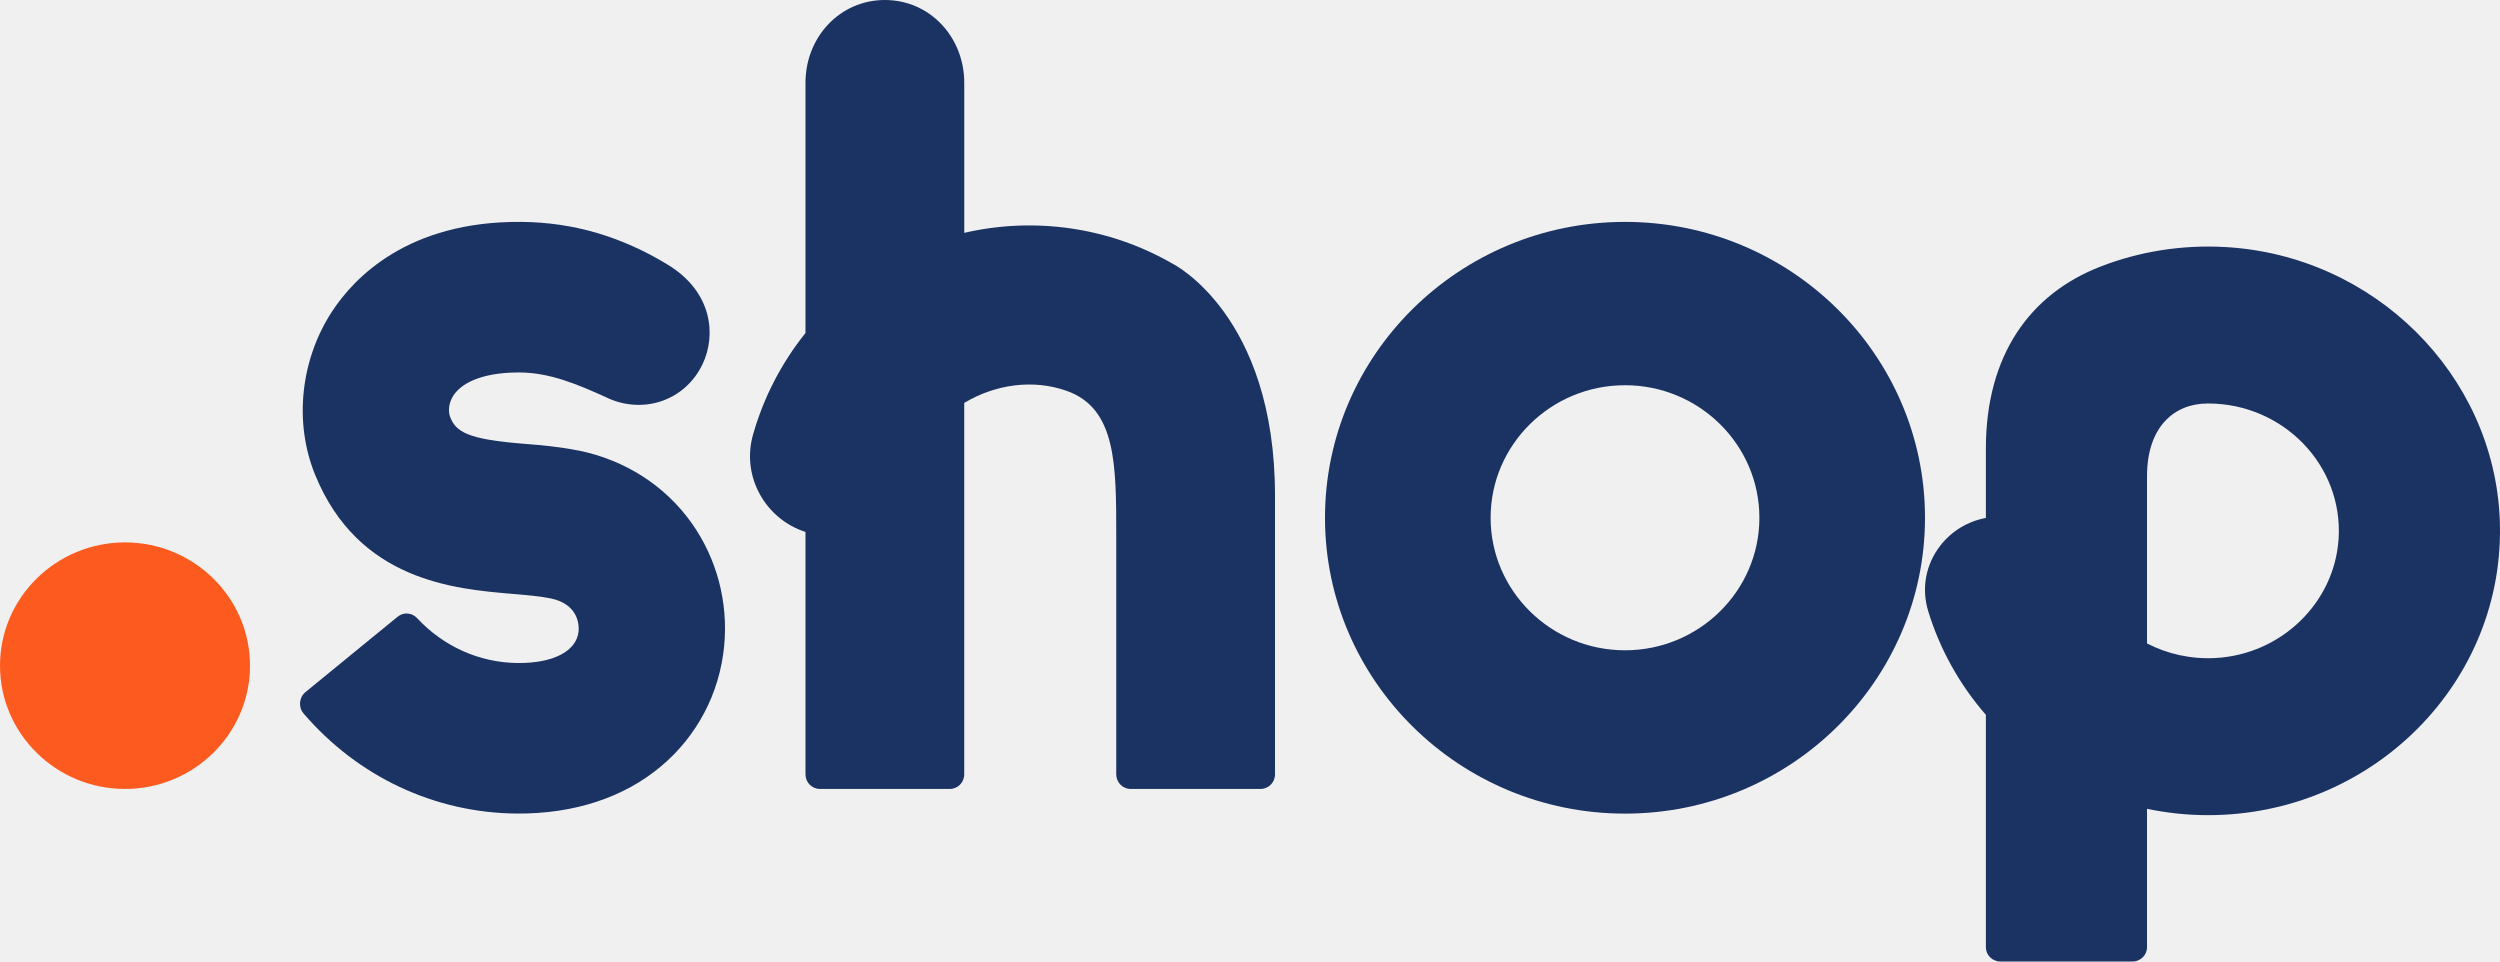
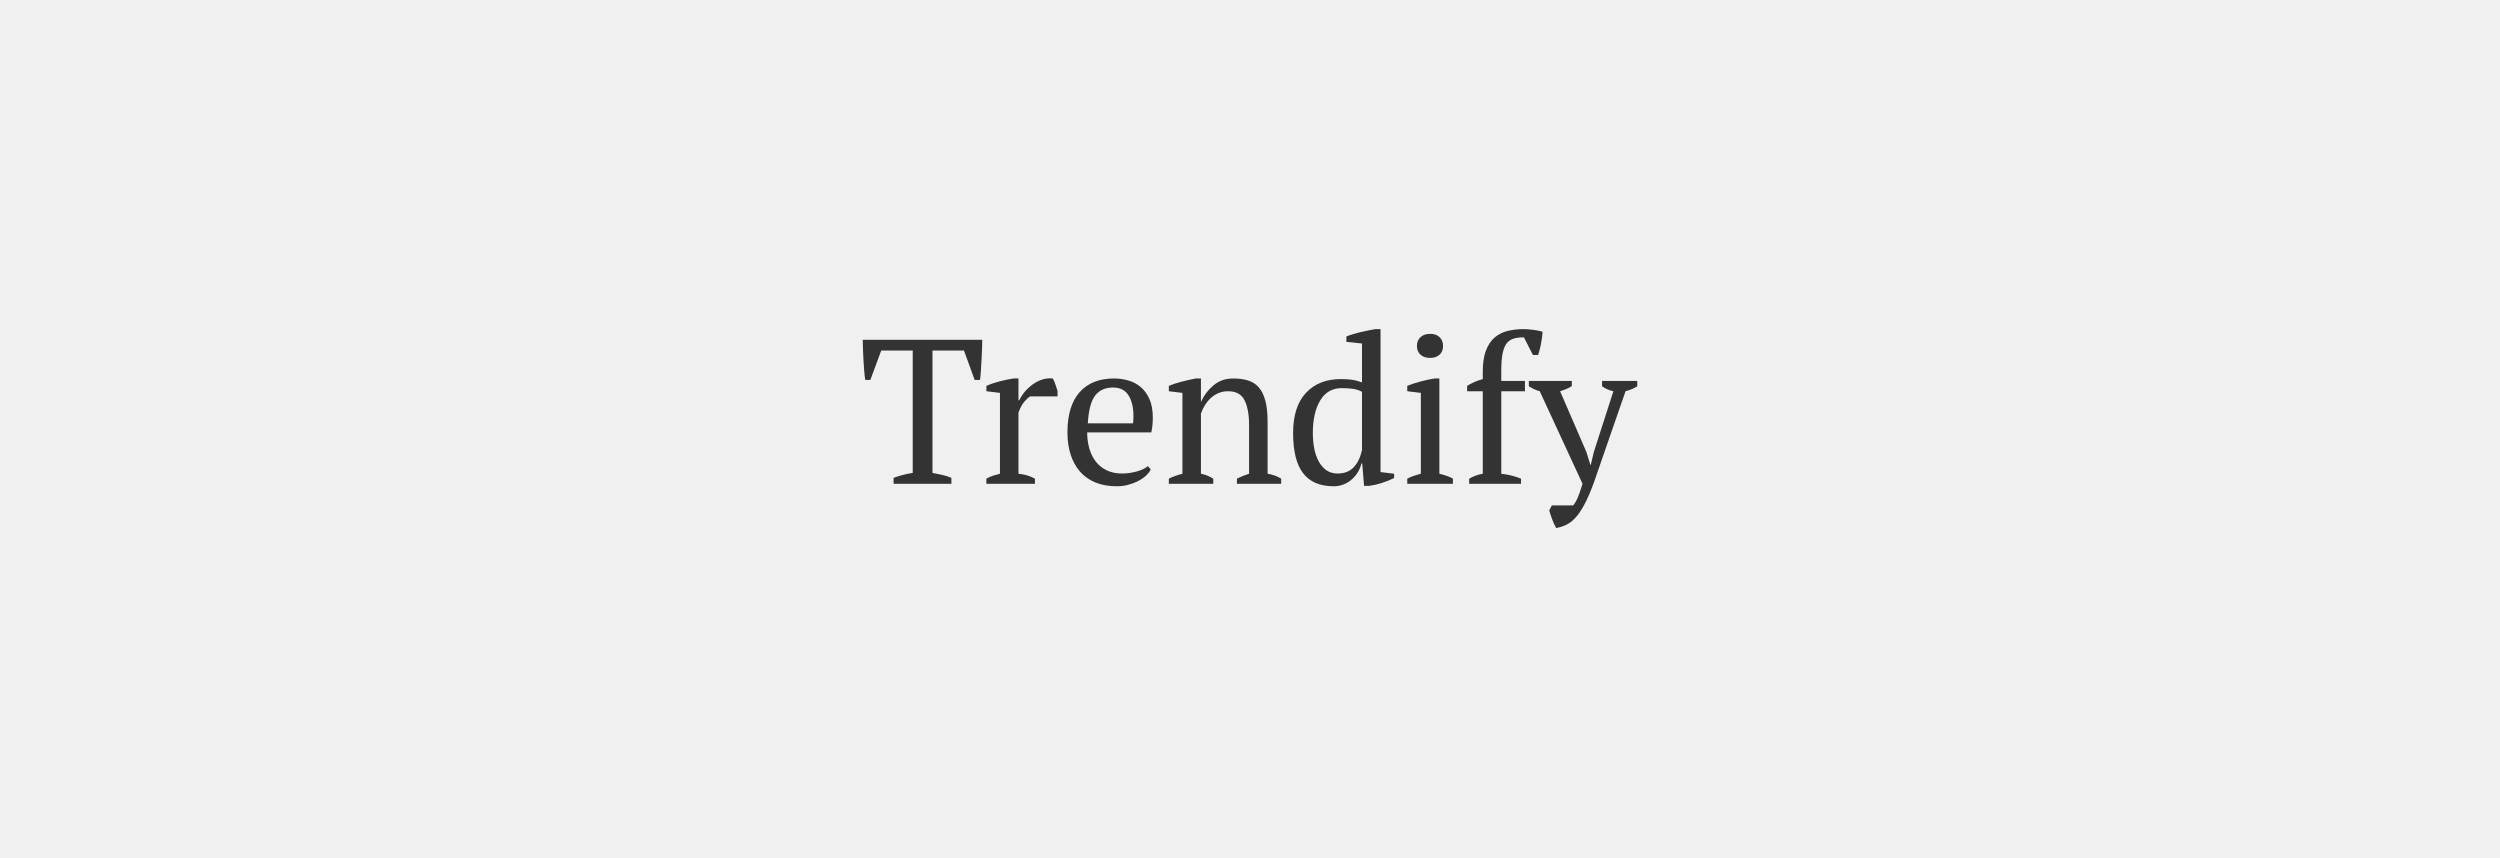
- <svg xmlns="http://www.w3.org/2000/svg" width="78" height="30" viewBox="0 0 78 30" fill="none" version="1.1" id="svg12">
-   <path fill-rule="evenodd" clip-rule="evenodd" d="M3.9 16.923C1.749 16.923 0 18.648 0 20.769c0 2.121 1.749 3.846 3.9 3.846S7.8 22.89 7.8 20.769c0-2.121-1.75-3.846-3.9-3.846z" fill="#FD5A1F" id="path2" />
-   <path class="logo-letter" fill-rule="evenodd" clip-rule="evenodd" d="M18.044 14.057c-.578-.117-1.146-.168-1.696-.211-1.728-.136-2.133-.36-2.309-.853-.038-.106-.074-.374.107-.652.303-.466 1.061-.728 2.078-.72.943.007 1.805.377 2.647.756 1.143.576 2.493.152 3.049-1.016.432-.906.307-2.25-1.075-3.096-1.43-.875-2.943-1.33-4.587-1.342-3.528-.027-5.211 1.742-5.901 2.799-.985 1.511-1.188 3.458-.529 5.082 1.347 3.318 4.351 3.572 6.147 3.724.444.037.864.073 1.192.139.92.185.898.889.885 1.028-.061.62-.786 1-1.892.991-1.199-.009-2.325-.515-3.148-1.402-.161-.173-.422-.192-.605-.043l-2.876 2.352c-.2.164-.23.468-.061.666 1.69 1.972 4.089 3.104 6.655 3.124 1.777.013 3.332-.495 4.496-1.471 1.127-.945 1.828-2.276 1.972-3.748.134-1.365-.225-2.728-1.009-3.838-.827-1.171-2.084-1.977-3.54-2.271z" fill="#fff" id="path4" style="fill:#1b3363;fill-opacity:1" />
-   <path class="logo-letter" fill-rule="evenodd" clip-rule="evenodd" d="M36.586 8.229c-1.984-1.148-4.32-1.469-6.501-.964V2.584C30.085 1.157 29.012 0 27.608 0c-1.404 0-2.477 1.157-2.477 2.584v7.806a8.999 8.999 0 0 0-1.635 3.165c-.379 1.33.407 2.651 1.635 3.041v7.565c0 .251.201.454.45.454h4.053c.249 0 .45-.203.45-.454V12.571c.978-.586 2.16-.747 3.205-.373 1.538.551 1.538 2.297 1.538 4.517v7.446c0 .251.202.454.45.454h4.053c.249 0 .45-.203.45-.454v-8.699c0-5.652-3.194-7.234-3.194-7.234z" fill="#fff" id="path6" style="fill:#1b3363;fill-opacity:1" />
-   <path class="logo-letter" fill-rule="evenodd" clip-rule="evenodd" d="M50.7 20.289c-2.312 0-4.193-1.855-4.193-4.135 0-2.28 1.881-4.135 4.193-4.135 2.312 0 4.193 1.855 4.193 4.135 0 2.28-1.881 4.135-4.193 4.135zm-0-13.366c-5.161 0-9.36 4.141-9.36 9.231 0 5.09 4.199 9.231 9.36 9.231 5.161 0 9.36-4.141 9.36-9.231 0-5.09-4.199-9.231-9.36-9.231z" fill="#fff" id="path8" style="fill:#1b3363;fill-opacity:1" />
-   <path class="logo-letter" fill-rule="evenodd" clip-rule="evenodd" d="M72.963 16.821c-.13 1.991-1.793 3.597-3.838 3.709-.774.042-1.505-.128-2.138-.455v-5.216c0-1.542.847-2.265 1.884-2.27h.021c2.338 0 4.223 1.924 4.072 4.232zm5.03-.608c-.18-4.534-3.928-8.252-8.579-8.506-1.372-.075-2.684.148-3.873.608-2.186.846-3.582 2.743-3.582 5.685V16.16c-.568.105-1.074.411-1.429.874-.45.586-.585 1.326-.371 2.03.359 1.183.98 2.299 1.8 3.239v7.252c0 .246.204.445.457.445h4.114c.252 0 .457-.199.457-.445v-4.32a9.32 9.32 0 0 0 1.904.198c5.141 0 9.302-4.17 9.102-9.22z" fill="#fff" id="path10" style="fill:#1b3363;fill-opacity:1" />
+ <svg xmlns="http://www.w3.org/2000/svg" color-interpolation-filters="sRGB" version="1.0" viewBox="0 0 340 250" width="70px" height="24px">
+   <rect class="background" width="100%" height="100%" fill="transparent" />
+   <g class="basesvg" transform="translate(57.05 95.99)" fill="#333">
+     <g class="tp-name" fill-rule="" data-gra="path-name">
+       <g transform="scale(1)">
+         <path transform="translate(-1.14 45.12)" d="m27-1.74v1.74h-16.86v-1.74q1.32-0.48 2.67-0.84t2.91-0.6v-35.7h-9.18l-3.18 8.58h-1.5q-0.18-1.2-0.3-2.73t-0.21-3.12-0.15-3.12-0.06-2.73h34.86q0 1.2-0.06 2.7t-0.15 3.09-0.18 3.12-0.27 2.79h-1.56l-3.12-8.58h-9.18v35.7q1.56 0.3 2.91 0.6t2.61 0.84zm30.96-23.76h-7.98q-0.66 0.36-1.65 1.47t-1.77 3.27v17.82q1.2 0.12 2.4 0.45t2.4 0.99v1.5h-14.16v-1.5q1.08-0.6 2.04-0.9t1.92-0.54v-23.58l-3.96-0.48v-1.56q1.92-0.84 3.96-1.35t3.9-0.81h1.5v6.36h0.24q0.54-1.2 1.53-2.4t2.28-2.16 2.82-1.47 3.15-0.33q0.42 0.78 0.75 1.71t0.63 1.95v1.56zm26.34 20.34 0.84 0.96q-0.48 1.02-1.5 1.92t-2.34 1.56-2.88 1.05-3.18 0.39q-3.54 0-6.24-1.11t-4.5-3.18-2.73-4.95-0.93-6.48q0-7.68 3.54-11.7t10.02-4.02q2.1 0 4.14 0.57t3.63 1.89 2.58 3.51 0.99 5.43q0 1.02-0.09 2.07t-0.33 2.25h-18.72q0 2.52 0.63 4.71t1.89 3.81 3.18 2.55 4.5 0.93q2.1 0 4.26-0.6t3.24-1.56zm-10.14-22.92q-3.42 0-5.22 2.31t-2.16 8.13h13.2q0.06-0.54 0.09-1.05t0.03-0.99q0-3.84-1.44-6.12t-4.5-2.28zm49.02 26.58v1.5h-12.9v-1.5q1.62-0.84 3.54-1.44v-14.22q0-4.56-1.32-7.2t-4.8-2.64q-1.5 0-2.79 0.54t-2.28 1.47-1.71 2.1-1.14 2.43v17.52q1.86 0.36 3.6 1.44v1.5h-12.96v-1.5q1.5-0.78 3.96-1.44v-23.58l-3.96-0.48v-1.56q1.56-0.66 3.6-1.2t4.26-0.96h1.5v6.72h0.06q1.26-2.76 3.63-4.74t5.73-1.98q2.4 0 4.29 0.57t3.15 2.01 1.92 3.87 0.66 6.15v15.18q2.4 0.42 3.96 1.44zm23.64-4.44h-0.24q-0.3 1.32-1.02 2.52t-1.77 2.13-2.4 1.47-2.91 0.54q-5.94 0-8.88-3.78t-2.94-11.76q0-7.68 3.75-11.7t10.11-4.02q2.22 0 3.48 0.21t2.76 0.75v-11.34l-4.56-0.48v-1.56q1.74-0.72 4.05-1.26t4.41-0.9h1.5v41.7l3.96 0.48v1.26q-1.74 0.84-3.6 1.44t-3.66 0.84h-1.5l-0.54-6.54zm-7.14 2.94q2.94 0 4.68-1.86t2.4-5.04v-16.92q-1.02-0.6-2.4-0.84t-3.54-0.24q-4.08 0-6.24 3.57t-2.16 9.51q0 2.46 0.42 4.59t1.32 3.75 2.25 2.55 3.27 0.93zm33.6 1.5v1.5h-13.32v-1.5q0.9-0.48 1.86-0.81t2.1-0.63v-23.58l-3.96-0.48v-1.56q1.74-0.72 3.78-1.26t4.08-0.9h1.5v27.78q1.2 0.3 2.16 0.63t1.8 0.81zm-10.5-38.7q0-1.62 1.05-2.58t2.79-0.96 2.76 0.96 1.02 2.58-1.02 2.55-2.76 0.93-2.79-0.93-1.05-2.55zm31.14-4.92q0.54 0 1.26 0.06t1.5 0.15 1.5 0.24 1.26 0.33q-0.18 1.98-0.51 3.69t-0.81 3.09h-1.5l-2.64-5.16q-1.74 0-2.97 0.36t-2.04 1.38-1.2 2.94-0.39 5.04v3h6.9v3h-6.9v24.06q3.12 0.36 5.76 1.44v1.5h-15.12v-1.5q1.86-1.08 3.96-1.44v-24.06h-4.56v-1.56q2.1-1.32 4.56-1.98v-2.1q0-3.72 0.9-6.15t2.52-3.84 3.81-1.95 4.71-0.54zm17.16 45.12-12.48-27q-0.9-0.24-1.65-0.6t-1.53-0.84v-1.56h12.54v1.5q-1.26 0.84-3.42 1.5l7.68 17.76 1.14 3.72h0.12l0.9-3.78 5.7-17.7q-1.8-0.36-3.3-1.44v-1.56h10.26v1.56q-1.26 0.84-3.42 1.44l-9.36 27q-1.44 3.84-2.73 6.21t-2.58 3.75-2.64 2.01-2.91 0.93q-0.66-1.14-1.17-2.52t-0.87-2.64l0.78-1.44h6.24q0.36-0.48 0.63-0.93t0.57-1.11 0.66-1.68 0.84-2.58z" />
+       </g>
+     </g>
+   </g>
</svg>
